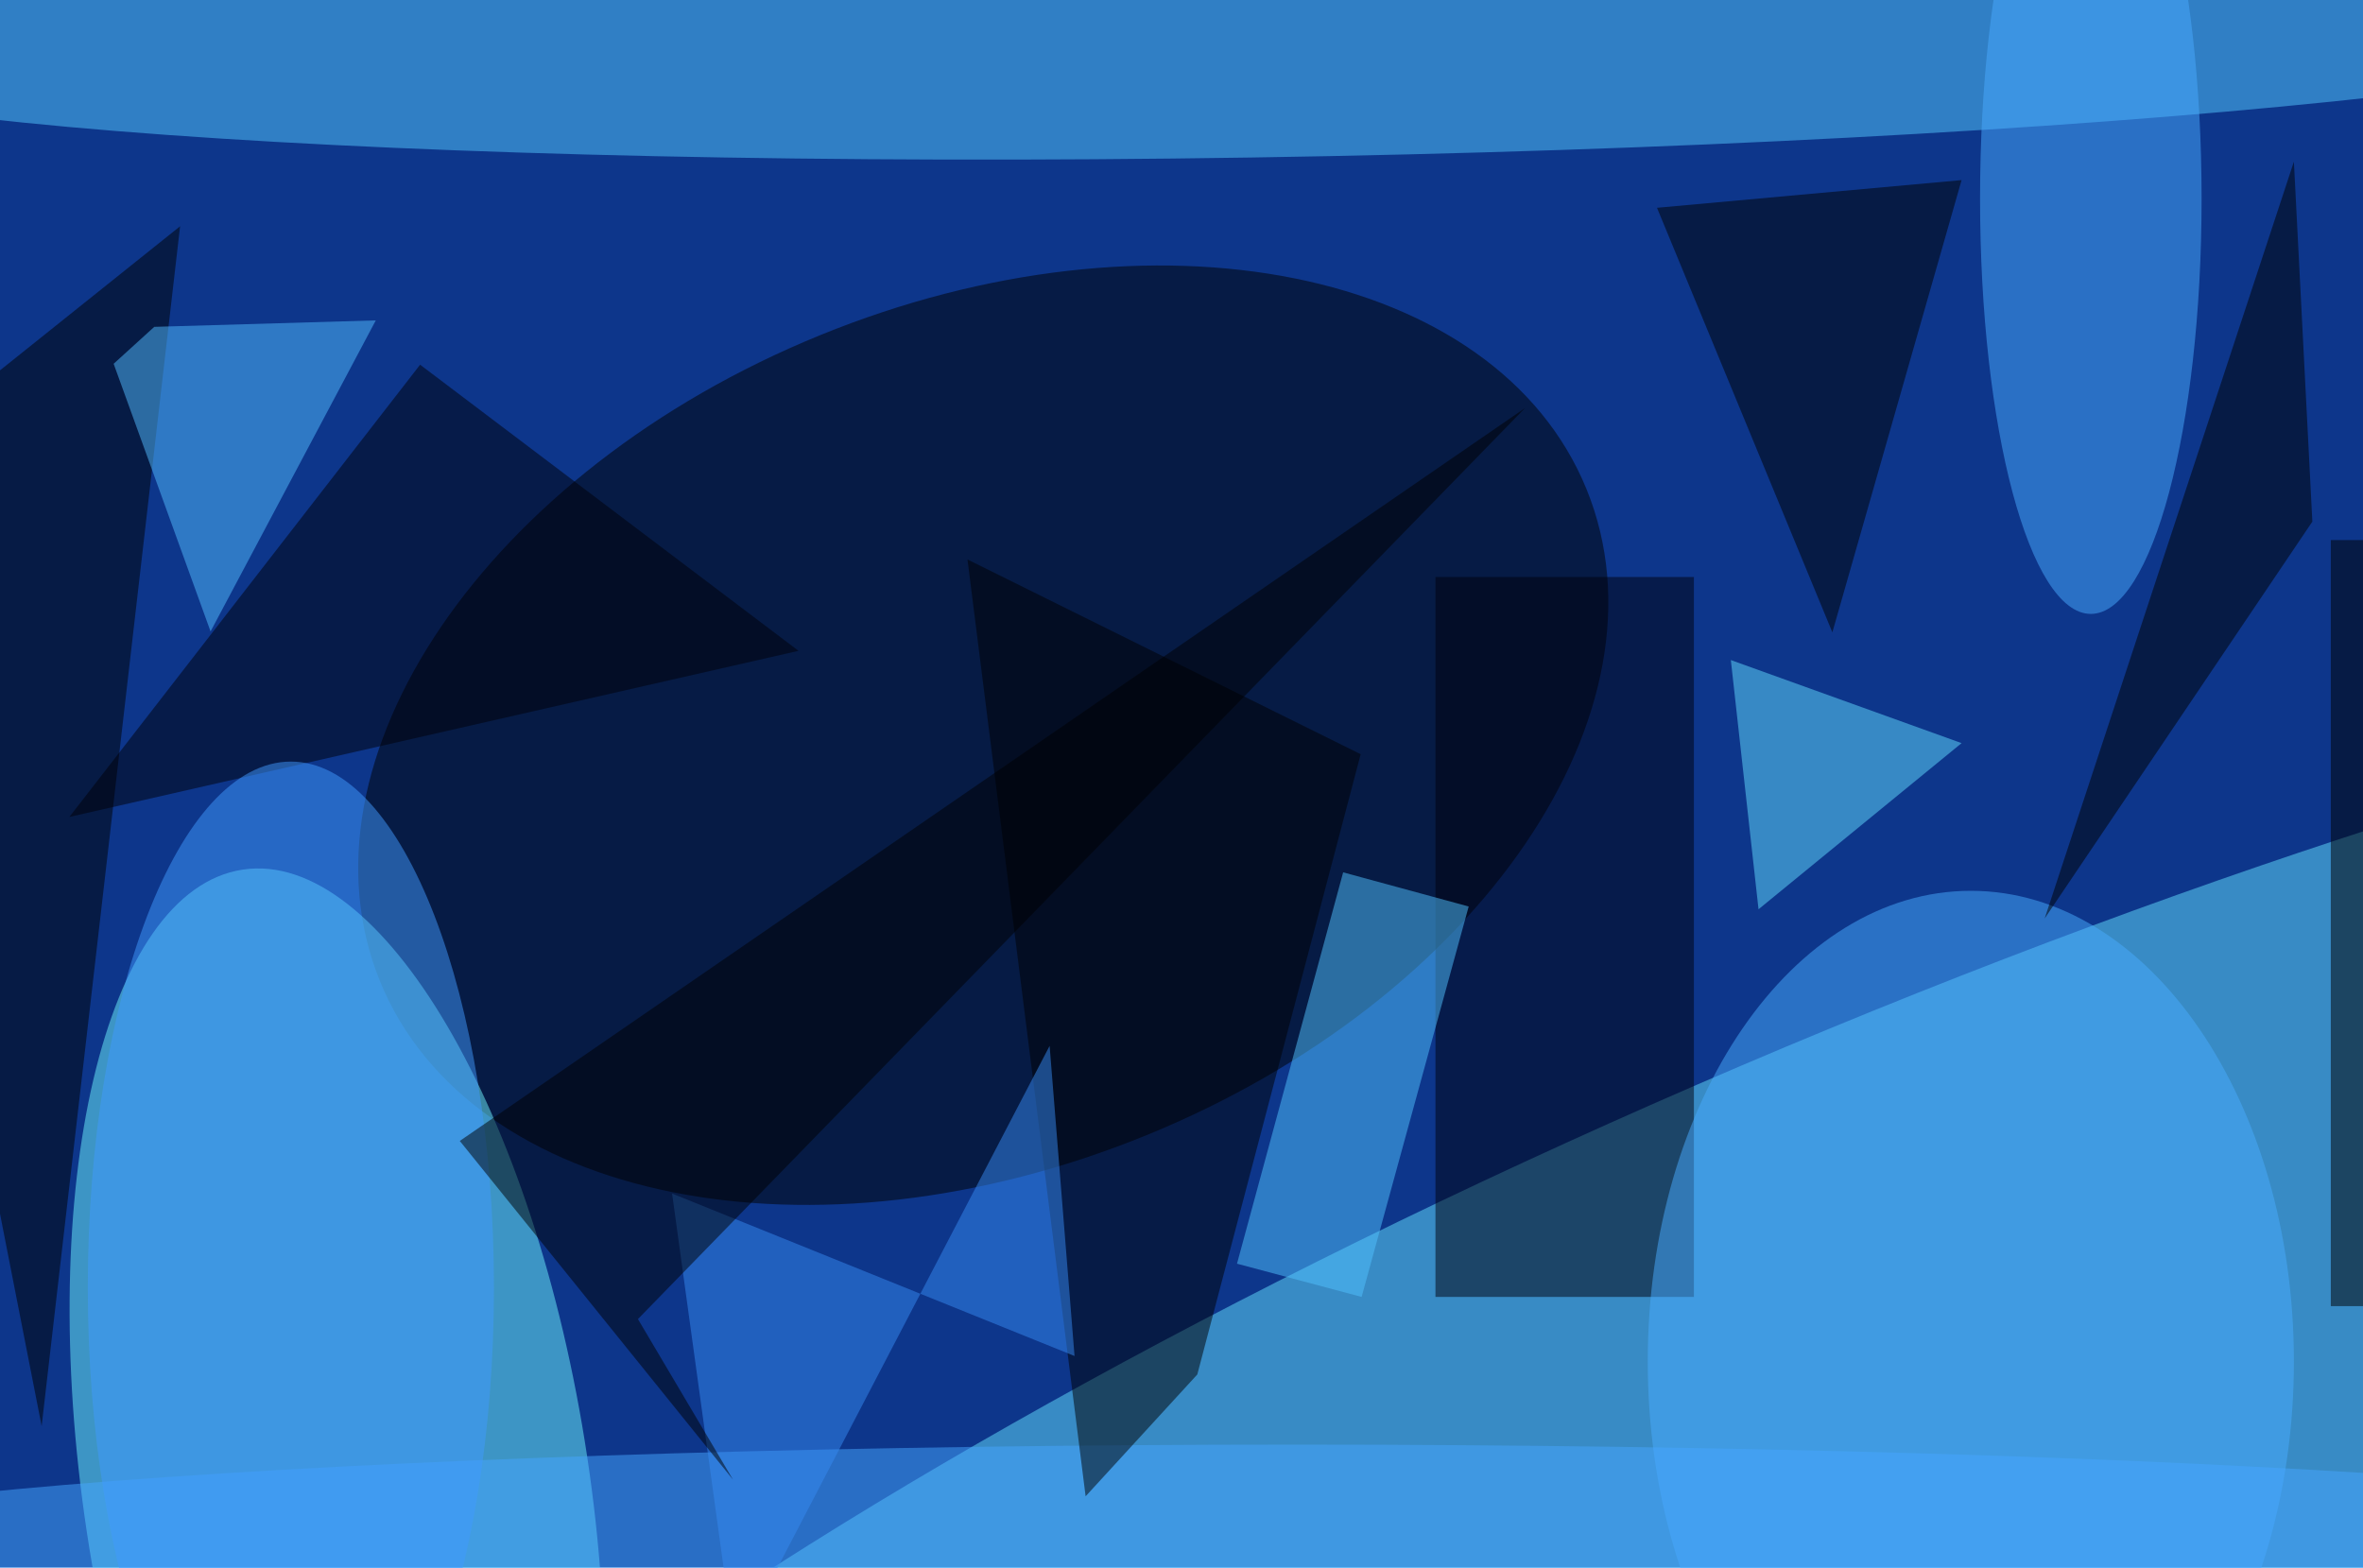
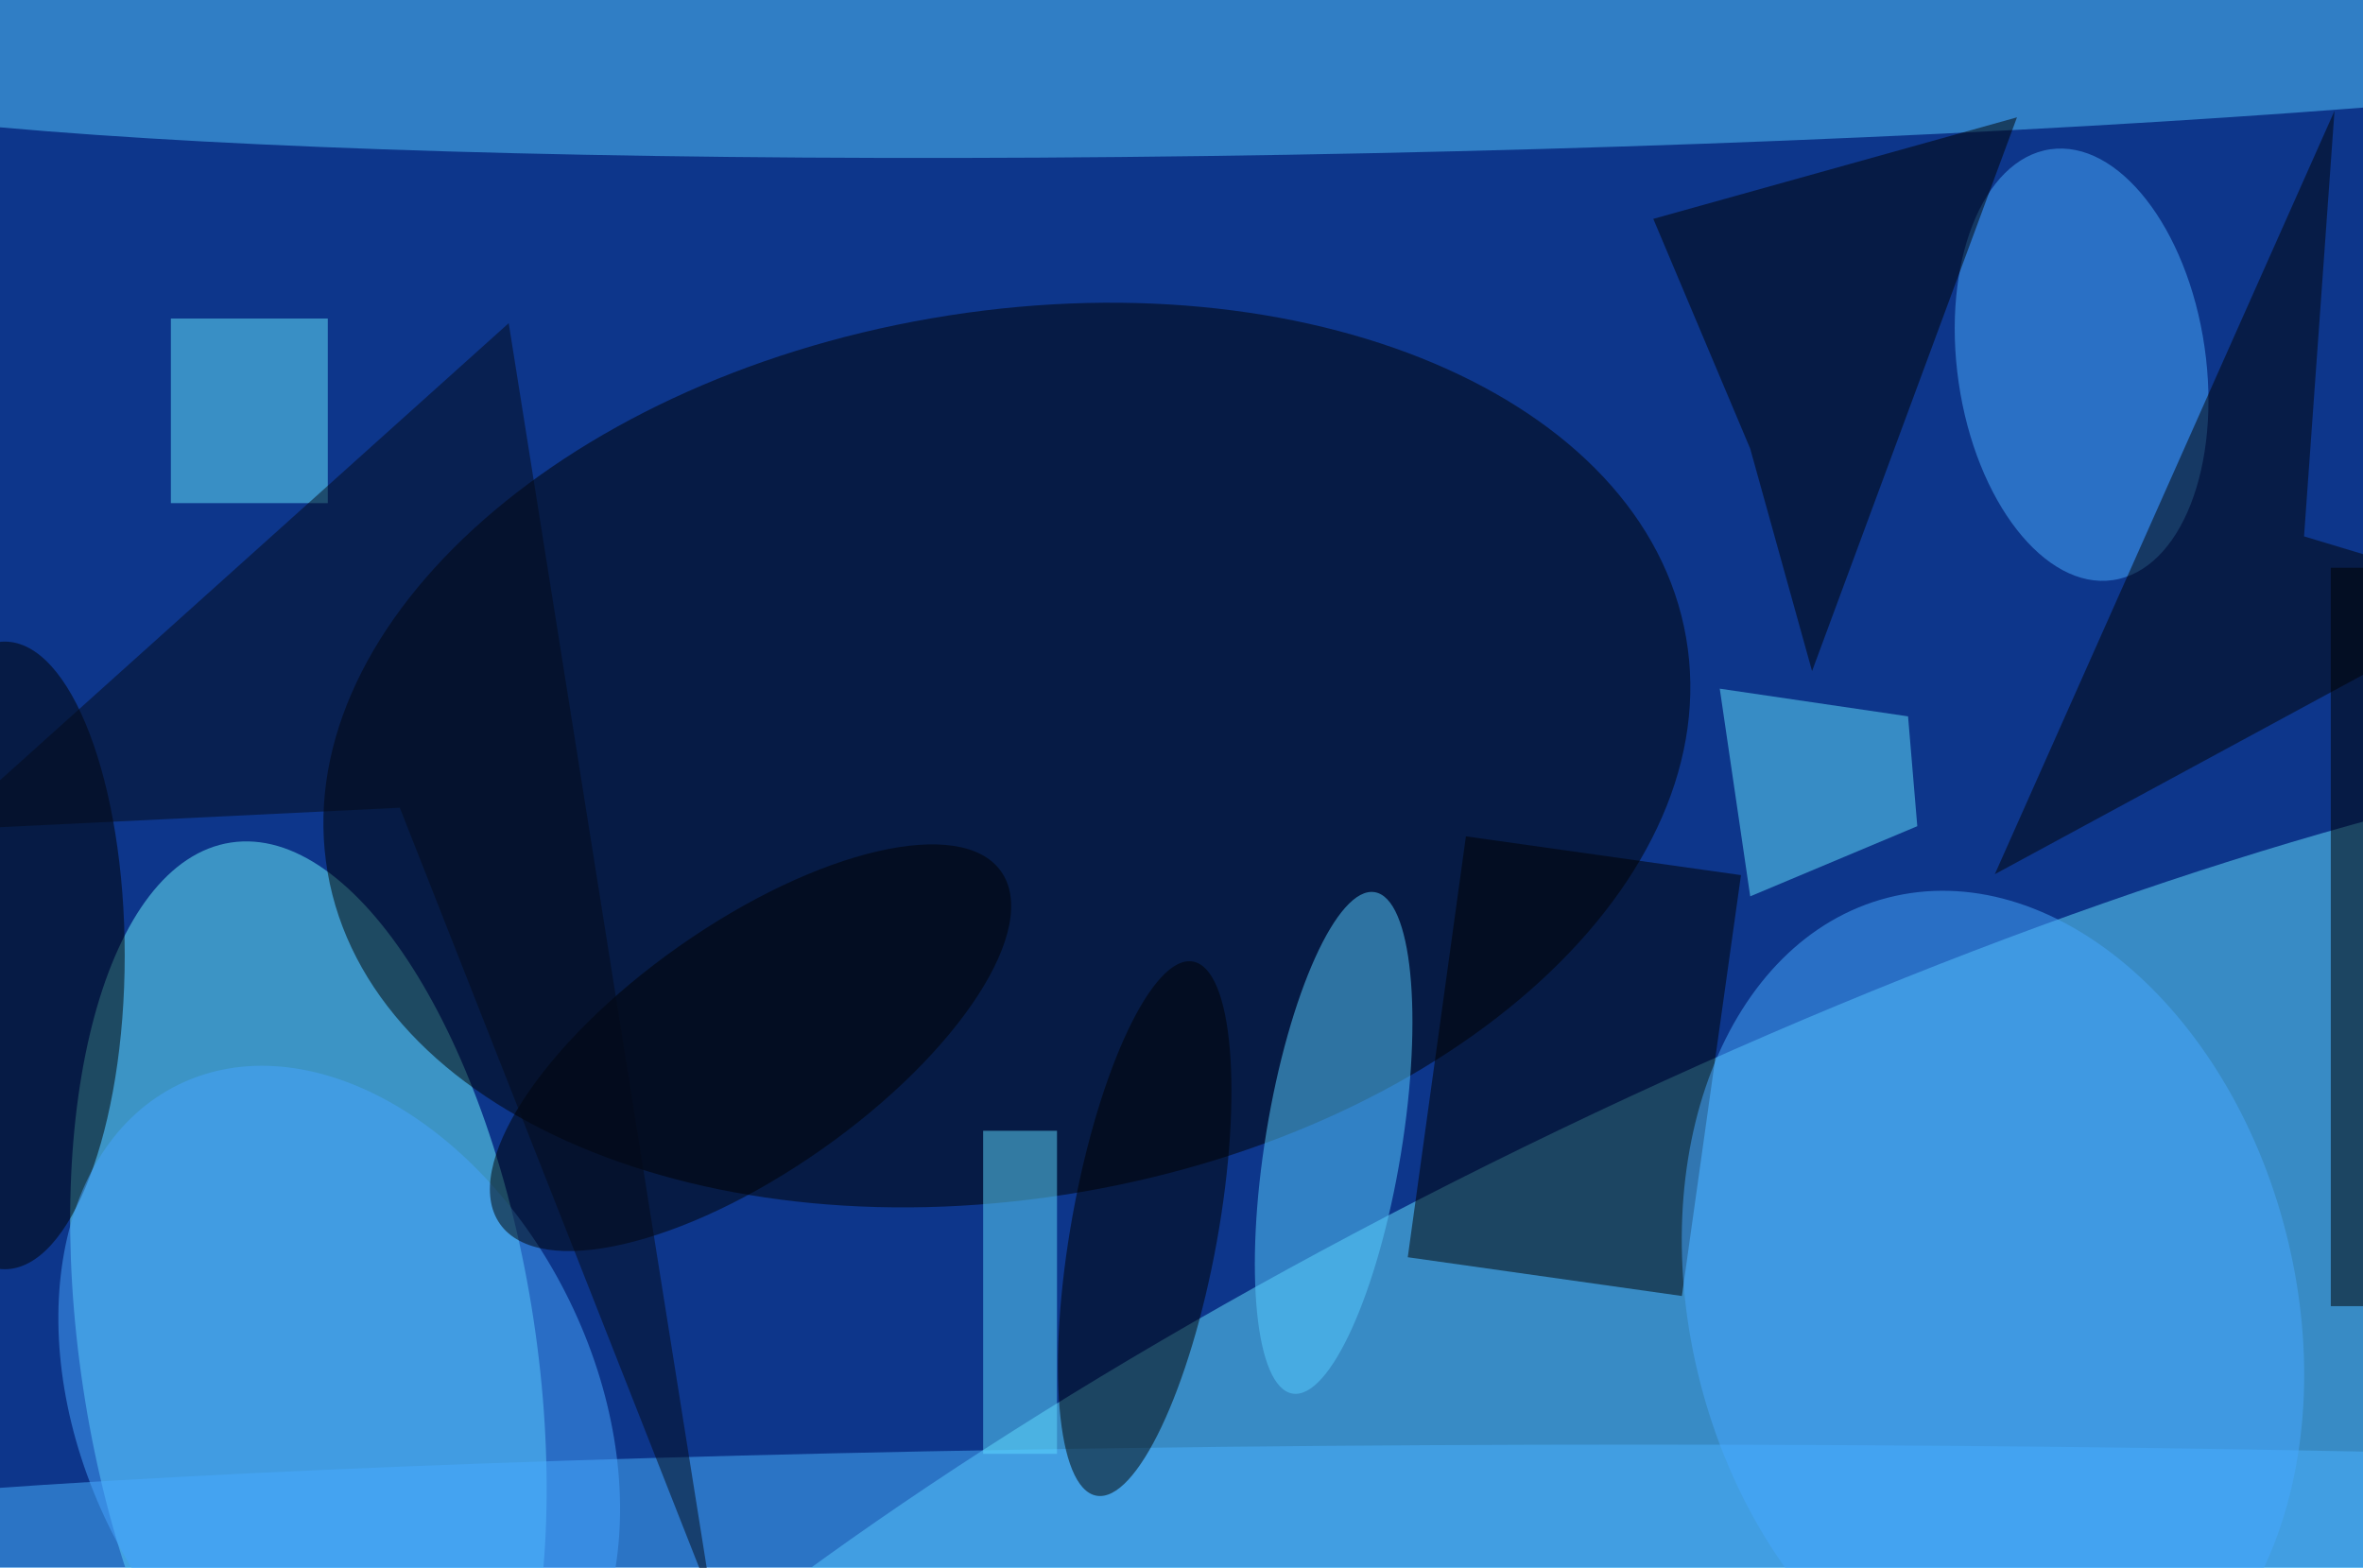
<svg xmlns="http://www.w3.org/2000/svg" width="300" height="199">
  <rect width="100%" height="100%" fill="#0d368b" />
  <g fill-opacity=".5" transform="translate(.6 .6)scale(1.17188)">
-     <circle r="1" fill="#65e1ff" transform="matrix(186.3391 -79.48038 18.66465 43.75866 206.8 158.7)" />
-     <circle r="1" transform="rotate(-22.2 254.7 -230.6)scale(70.58269 46.8048)" />
-     <circle r="1" fill="#6ef5ff" transform="matrix(-27.10174 4.091 -10.21865 -67.6958 36 161.4)" />
-     <circle r="1" fill="#54c8ff" transform="matrix(165.9709 -2.56905 .22526 14.55302 134.8 2)" />
-     <path fill="#00000c" d="M155 62h28v78h-28z" />
-     <ellipse cx="213" cy="147" fill="#49adff" rx="35" ry="51" />
-     <path fill="#50c3ff" d="M133.5 136.4 145 94l13.6 3.7L147 140z" />
-     <ellipse cx="140" cy="168" fill="#46a7ff" rx="173" ry="12" />
-     <ellipse cx="226" cy="21" fill="#48abff" rx="12" ry="45" />
-     <path d="m198 68-19-46 33-3zM4 154-16 52l35-28z" />
-     <path fill="#000002" d="M117.1 161.6 104.3 60.1l42.6 21.1-17.7 67.2z" />
-     <path fill="#53bdff" d="m22.3 67.9 17.9-33.7-24 .7-4.4 4z" />
-     <path d="M252 58h4v83h-4zm-4-41 2 39-29 43z" />
-     <path fill="#62ddff" d="m187 71 3 27 22-18z" />
-     <path fill="#000009" d="M86 70 45 39 7 88z" />
-     <ellipse cx="31" cy="139" fill="#419bff" rx="22" ry="57" />
-     <path fill="#378bf2" d="m113.2 112.8 2.7 33.6-43.6-17.6 6.8 49.4z" />
-     <path fill="#010003" d="m78.9 159.8-10.3-17.4 96.1-98.7-115.4 79.4z" />
+     <circle r="1" fill="#65e0ff" transform="matrix(-147.72 70.89078 -18.57427 -38.70448 187 160.6)" />
+     <circle r="1" fill="#6df2ff" transform="matrix(8.39779 55.42915 -24.39958 3.69666 32.9 146.2)" />
+     <circle r="1" transform="rotate(170.2 50.8 45.3)scale(74.67676 48.0191)" />
+     <circle r="1" fill="#54c7ff" transform="matrix(-.28034 -13.38316 178.9381 -3.74822 147.8 2.7)" />
+     <path d="m152 135.7 6.3-45.6 29.8 4.2-6.4 45.6z" />
+     <ellipse cx="177" cy="168" fill="#4ab2ff" rx="224" ry="12" />
+     <circle r="1" fill="#57ccff" transform="rotate(-170.7 77 55.8)scale(7.3823 27.52511)" />
+     <circle r="1" fill="#47a9ff" transform="matrix(11.38853 44.3554 -31.72463 8.1455 215.4 141.1)" />
+     <circle r="1" fill="#48abff" transform="matrix(-13.31747 1.93635 -3.39317 -23.3369 225 39)" />
+     <path d="m195.8 72.2-6.7-24.1-10.5-24.9 39.4-11z" />
+     <ellipse cy="103" rx="13" ry="34" />
+     <circle r="1" transform="matrix(5.22696 -28.93586 7.81262 1.41127 123.5 132.6)" />
+     <circle r="1" fill="#46a5ff" transform="rotate(154 .5 80.5)scale(27.77859 39.65904)" />
+     <path fill="#66e9ff" d="M18 34h17v20H18z" />
+     <path fill="#030205" d="m252.4 11.5-36.8 82.7 55.4-30-21.9-6.6z" />
+     <path fill="#63e2ff" d="m189.1 96.6 18.1-7.6-1-11.9-20.4-3z" />
+     <path d="M252 61h4v80h-4z" />
+     <circle r="1" transform="matrix(-7.73167 -10.99884 27.15103 -19.0859 80.8 113)" />
+     <path fill="#050a18" d="M-6.5 89.4 42.8 87l33.8 85.8-22-138.3z" />
+     <path fill="#5fdbff" d="M106 122h8v35h-8z" />
  </g>
</svg>
